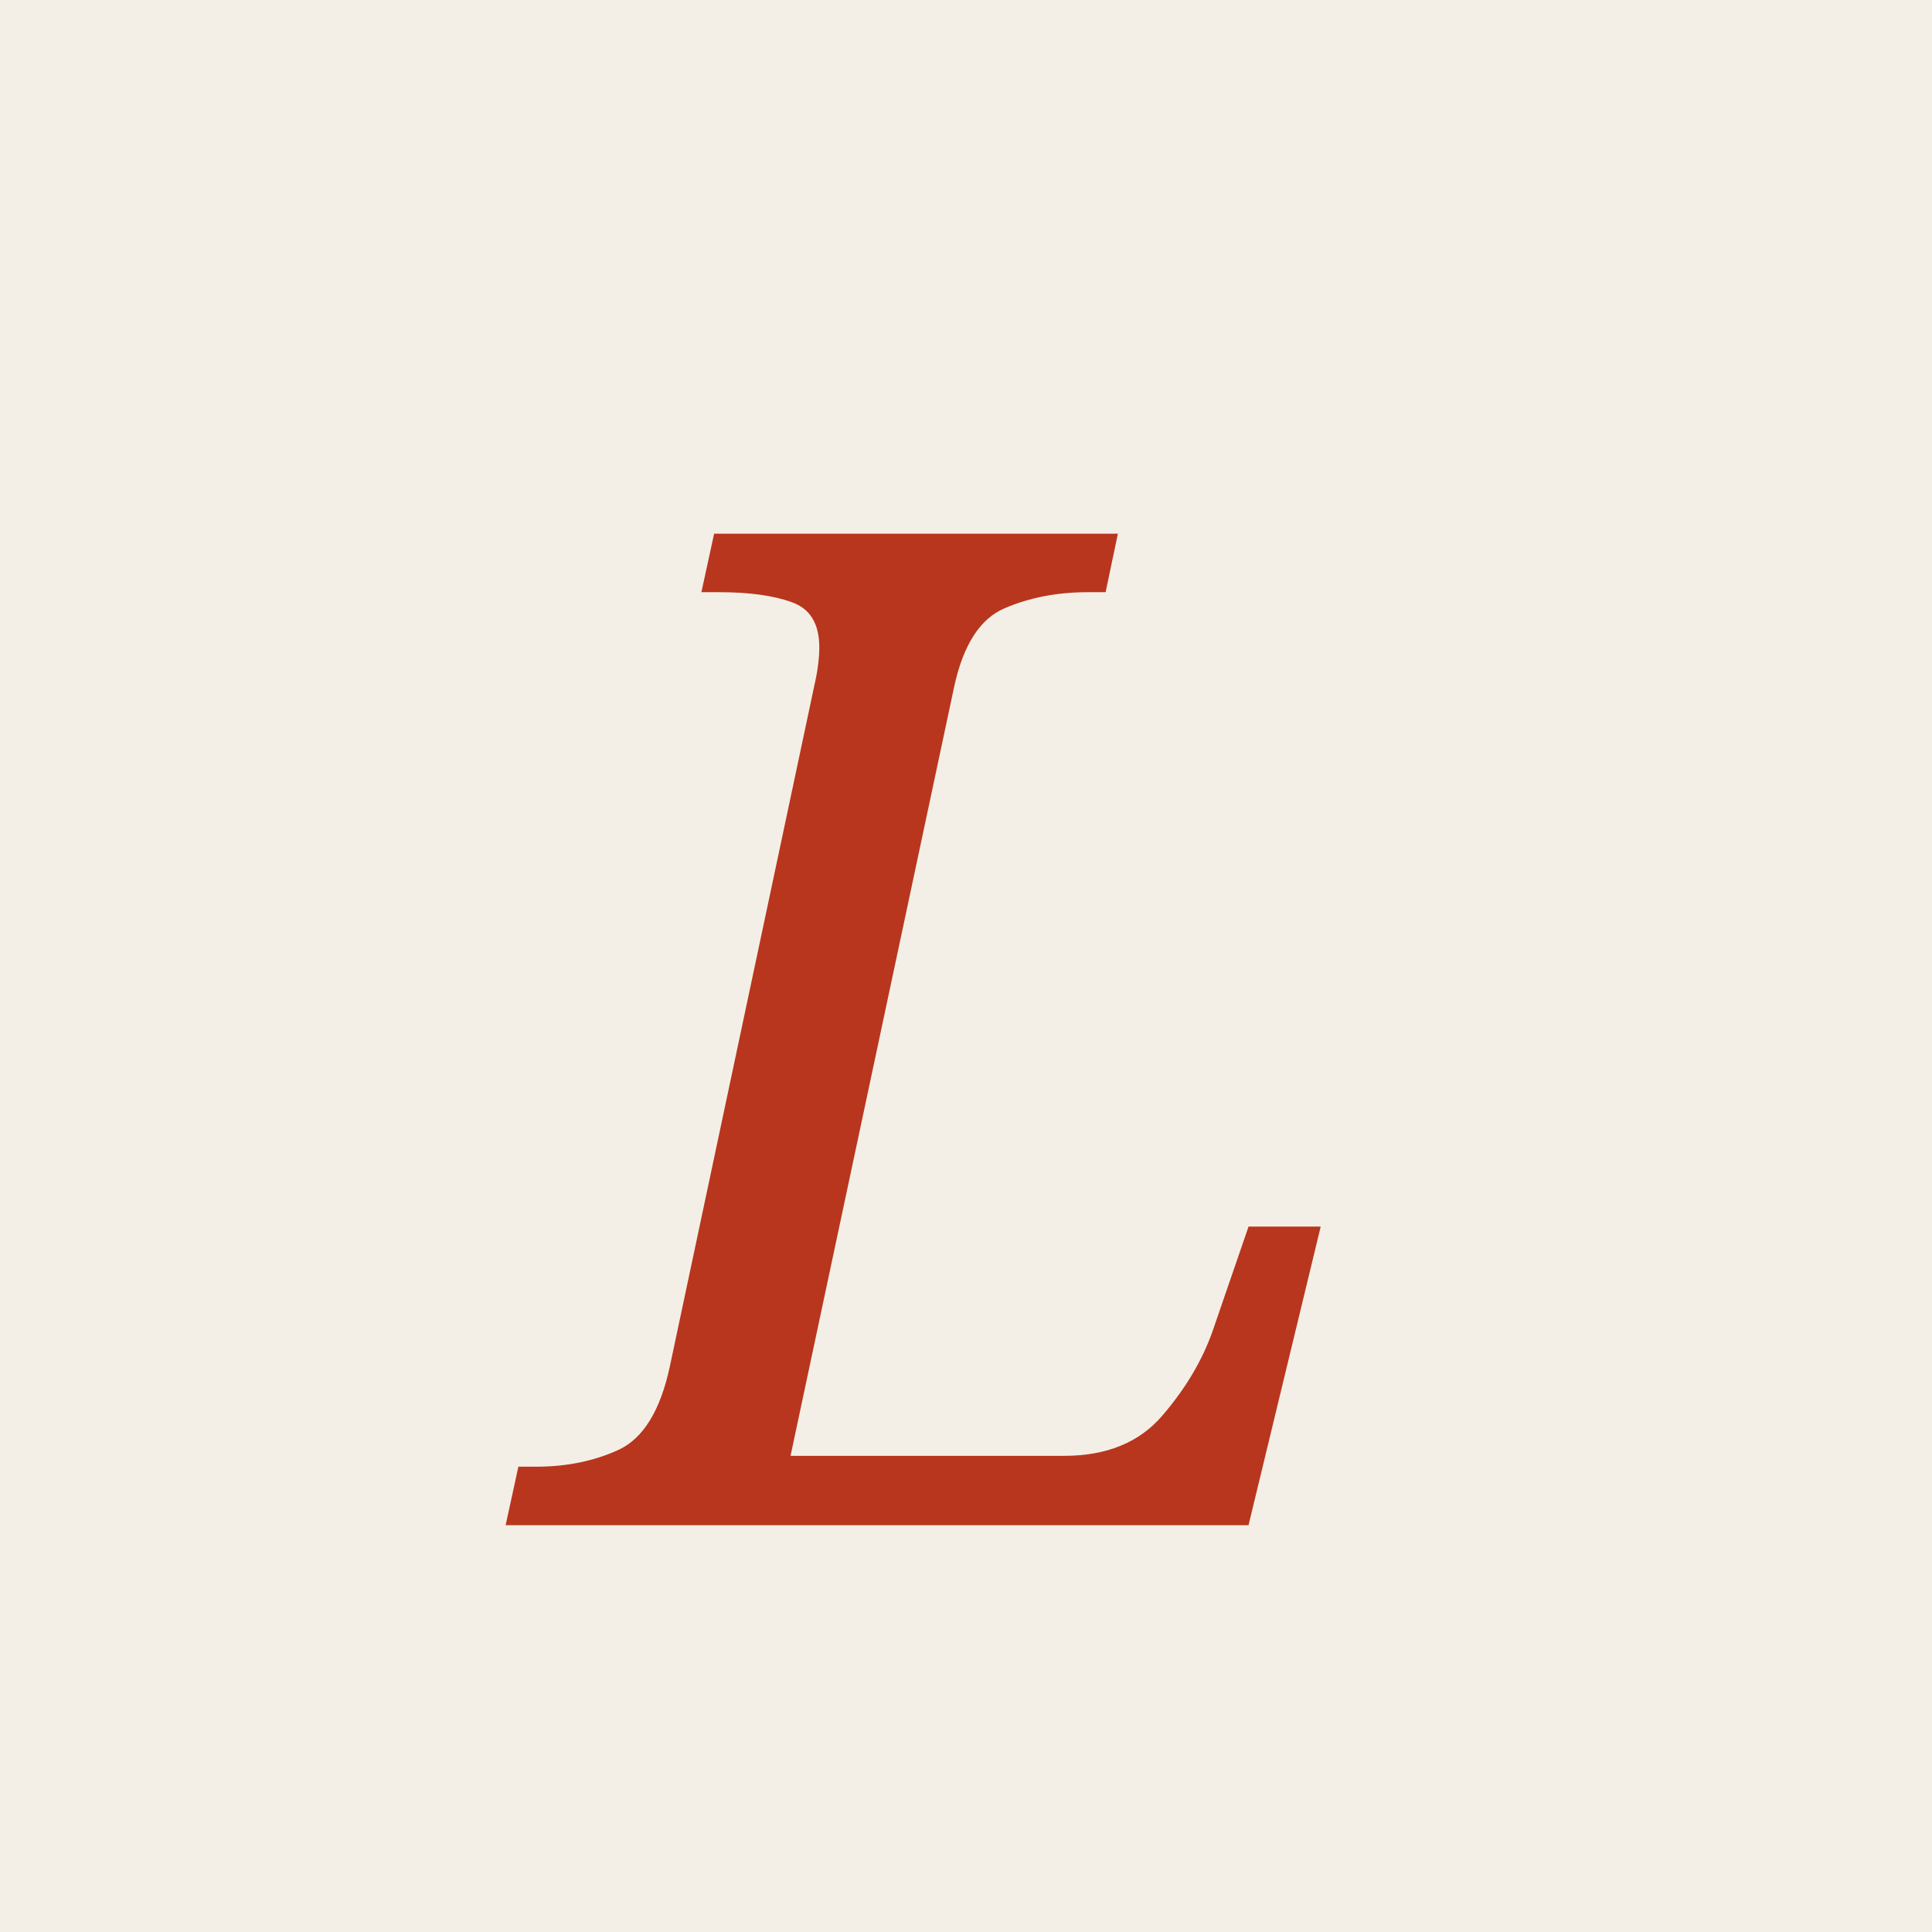
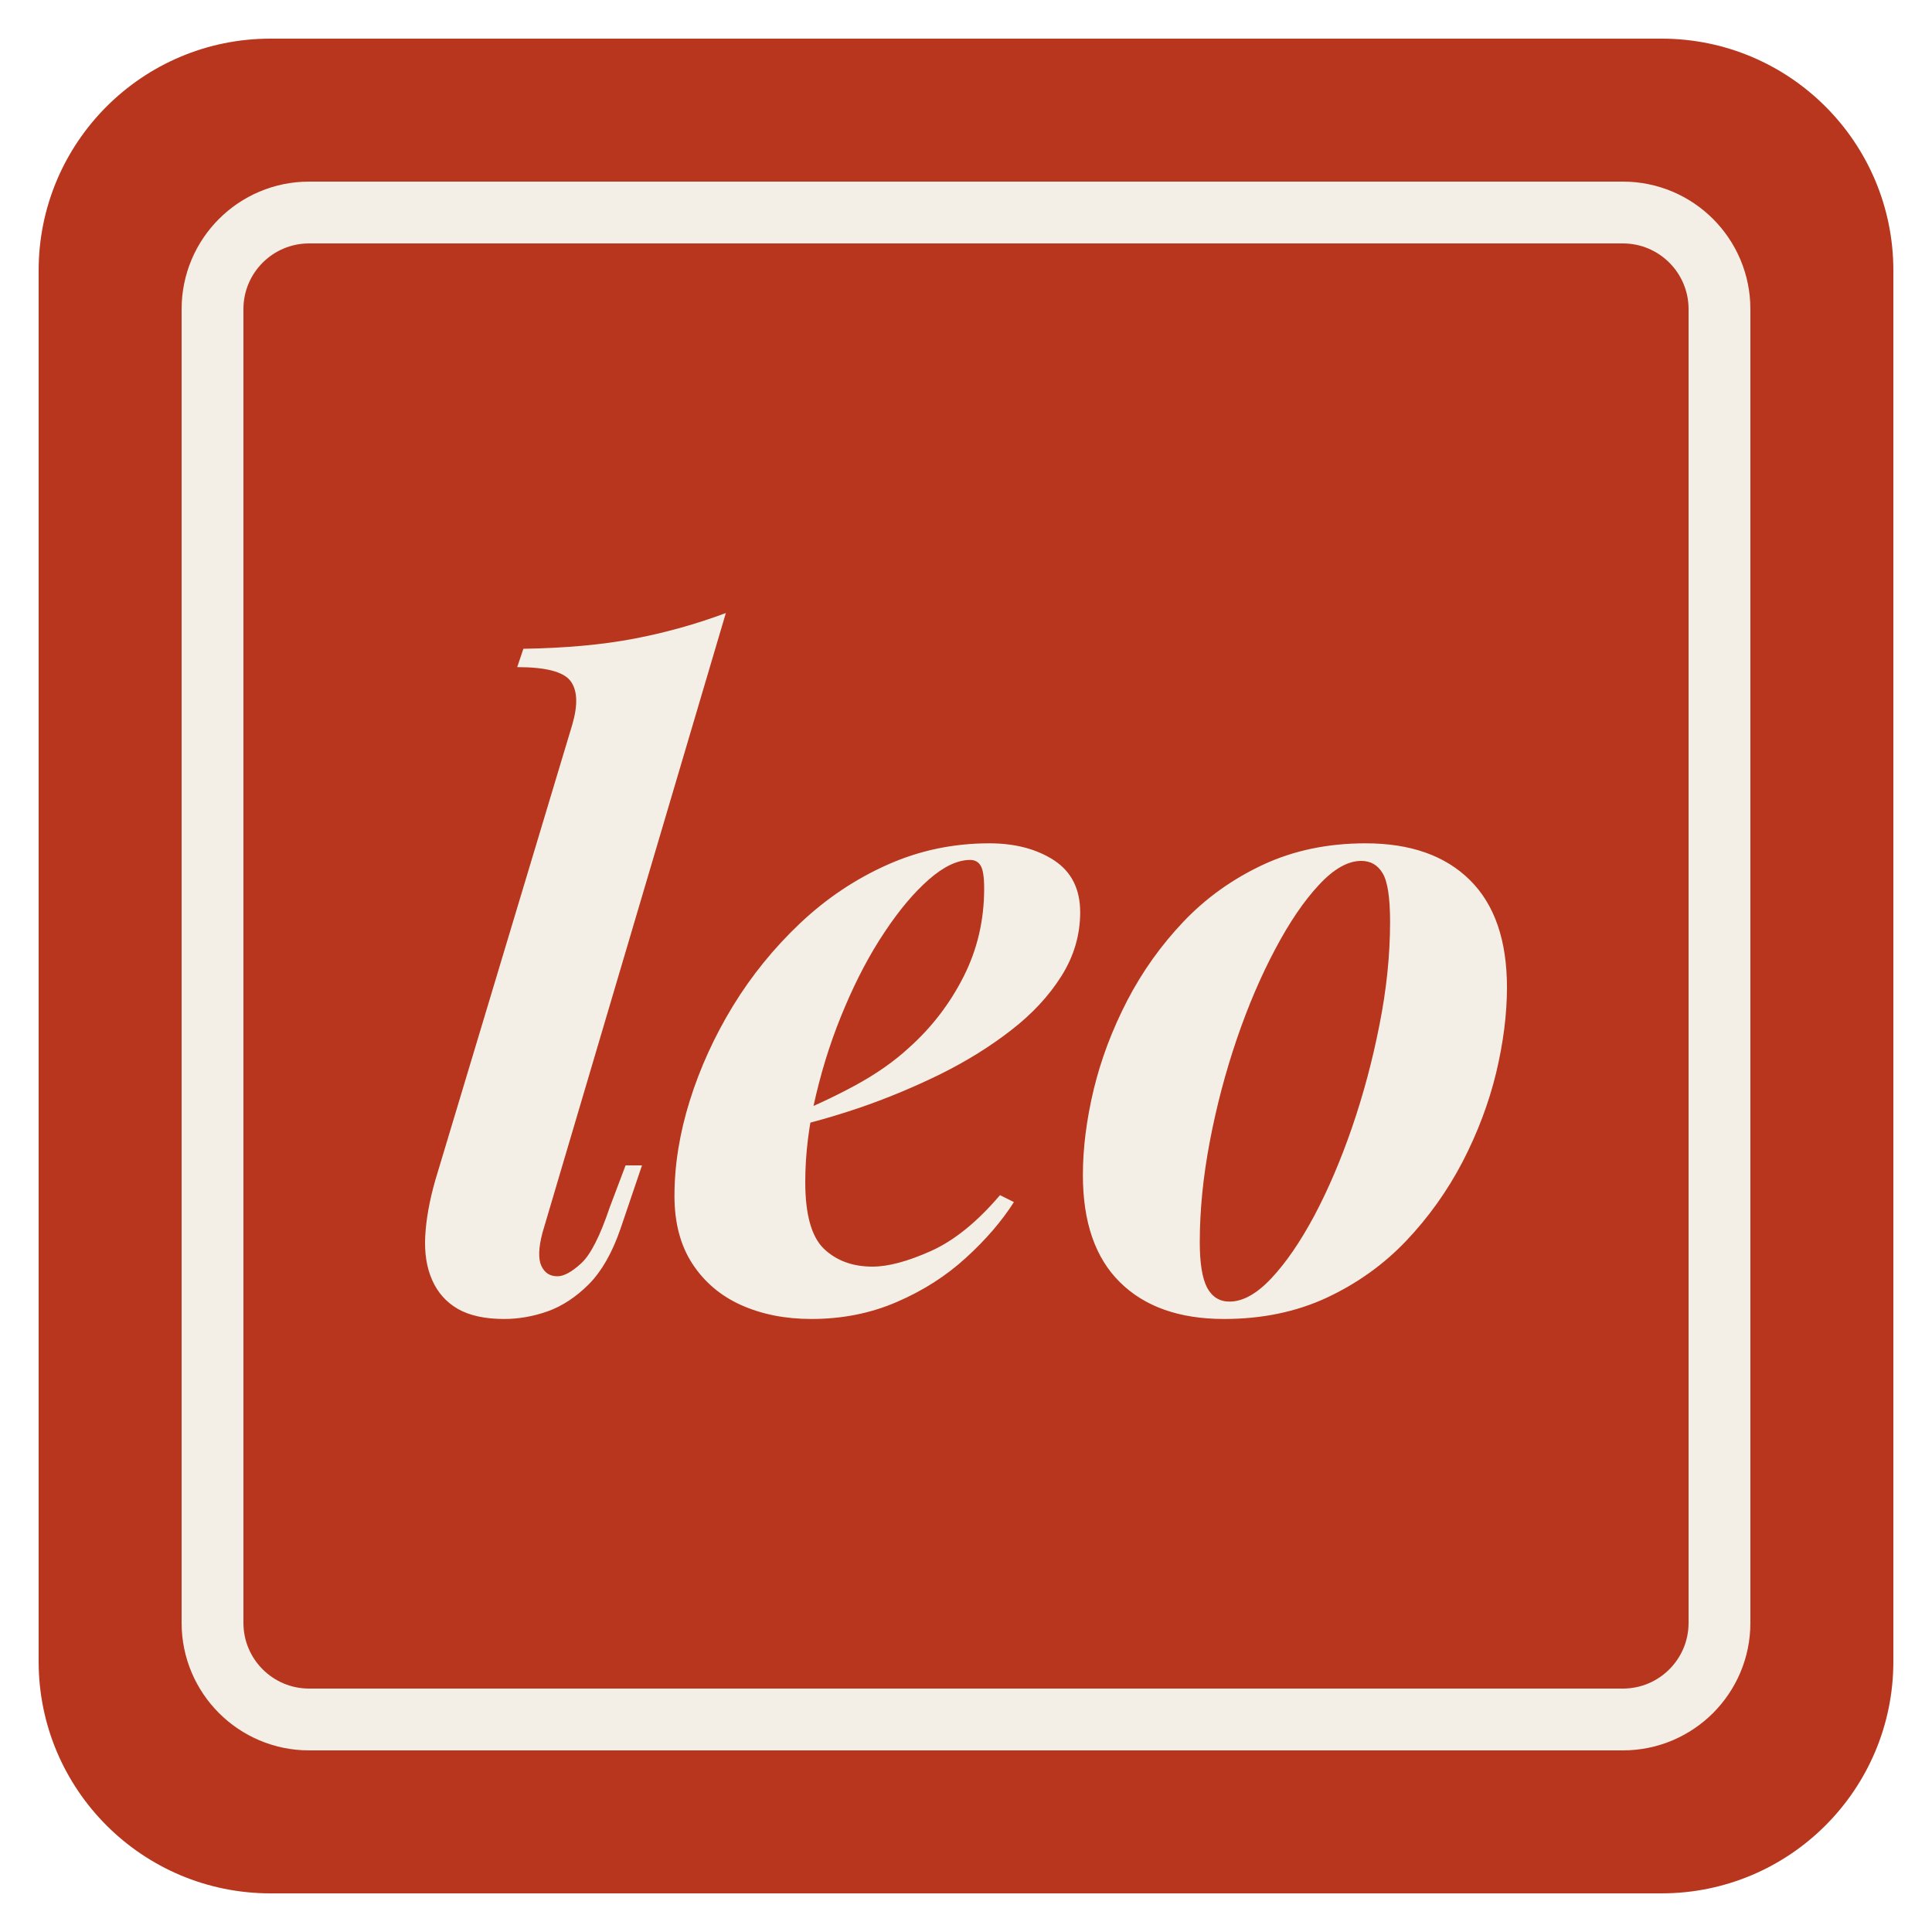
- <svg xmlns="http://www.w3.org/2000/svg" viewBox="0 0 64 64">
-   <rect width="64" height="64" fill="#f3efe6" />
-   <text x="50%" y="54%" dominant-baseline="middle" text-anchor="middle" font-family="Georgia,serif" font-style="italic" font-size="46" fill="#b8361d">L</text>
+ <svg xmlns="http://www.w3.org/2000/svg" viewBox="0 0 100 100" width="64" height="64">
+   <rect x="2" y="2" width="96" height="96" rx="12" fill="#b8361d" />
+   <rect x="11" y="11" width="78" height="78" rx="5" fill="none" stroke="#f3efe6" stroke-width="3.2" />
+   <path fill="#f3efe6" d="M28.08 63.8Q27.77 64.97 28.02 65.52Q28.27 66.06 28.85 66.06Q29.35 66.06 30.07 65.4Q30.8 64.75 31.56 62.49L32.38 60.32H33.23L32.11 63.62Q31.47 65.47 30.48 66.47Q29.49 67.46 28.36 67.87Q27.23 68.27 26.1 68.27Q24.61 68.27 23.7 67.75Q22.8 67.23 22.37 66.26Q21.94 65.29 22.01 63.98Q22.08 62.67 22.53 61.09L29.62 37.51Q30.07 35.97 29.53 35.25Q28.99 34.53 26.77 34.53L27.09 33.58Q30.34 33.53 32.81 33.06Q35.27 32.59 37.57 31.73ZM40.69 57.84Q42.54 57.11 44.21 56.21Q45.88 55.31 47.06 54.22Q48.82 52.64 49.88 50.54Q50.94 48.44 50.94 46Q50.94 45.1 50.76 44.81Q50.58 44.51 50.22 44.51Q49.23 44.51 48.07 45.53Q46.92 46.54 45.79 48.24Q44.66 49.93 43.74 52.1Q42.81 54.27 42.25 56.62Q41.68 58.97 41.68 61.18Q41.68 63.71 42.65 64.64Q43.62 65.56 45.16 65.56Q46.38 65.56 48.19 64.75Q49.99 63.94 51.76 61.86L52.48 62.22Q51.53 63.71 49.99 65.11Q48.46 66.51 46.42 67.39Q44.39 68.27 42 68.27Q39.97 68.27 38.36 67.55Q36.76 66.83 35.83 65.4Q34.91 63.98 34.91 61.9Q34.91 59.51 35.7 56.98Q36.49 54.45 37.93 52.08Q39.38 49.71 41.41 47.79Q43.44 45.87 45.93 44.76Q48.41 43.65 51.21 43.65Q53.2 43.65 54.56 44.53Q55.91 45.42 55.91 47.22Q55.91 48.98 54.94 50.52Q53.97 52.06 52.34 53.32Q50.72 54.58 48.71 55.58Q46.7 56.57 44.6 57.3Q42.49 58.02 40.64 58.42ZM70.46 44.56Q69.42 44.56 68.27 45.8Q67.11 47.04 66.01 49.12Q64.9 51.2 64.02 53.77Q63.14 56.35 62.62 59.08Q62.1 61.81 62.1 64.3Q62.1 65.92 62.48 66.65Q62.87 67.37 63.64 67.37Q64.67 67.37 65.8 66.17Q66.93 64.97 68.02 62.94Q69.1 60.91 69.98 58.36Q70.86 55.8 71.4 53.05Q71.95 50.29 71.95 47.72Q71.95 45.82 71.56 45.19Q71.18 44.56 70.46 44.56ZM56.05 60.82Q56.05 58.74 56.61 56.39Q57.18 54.04 58.35 51.78Q59.52 49.53 61.26 47.7Q63 45.87 65.37 44.76Q67.75 43.65 70.68 43.65Q74.16 43.65 76.08 45.55Q78 47.45 78 51.11Q78 53.18 77.44 55.53Q76.87 57.88 75.7 60.14Q74.52 62.4 72.78 64.23Q71.04 66.06 68.67 67.17Q66.3 68.27 63.36 68.27Q59.89 68.27 57.97 66.37Q56.05 64.48 56.05 60.82Z" />
</svg>
